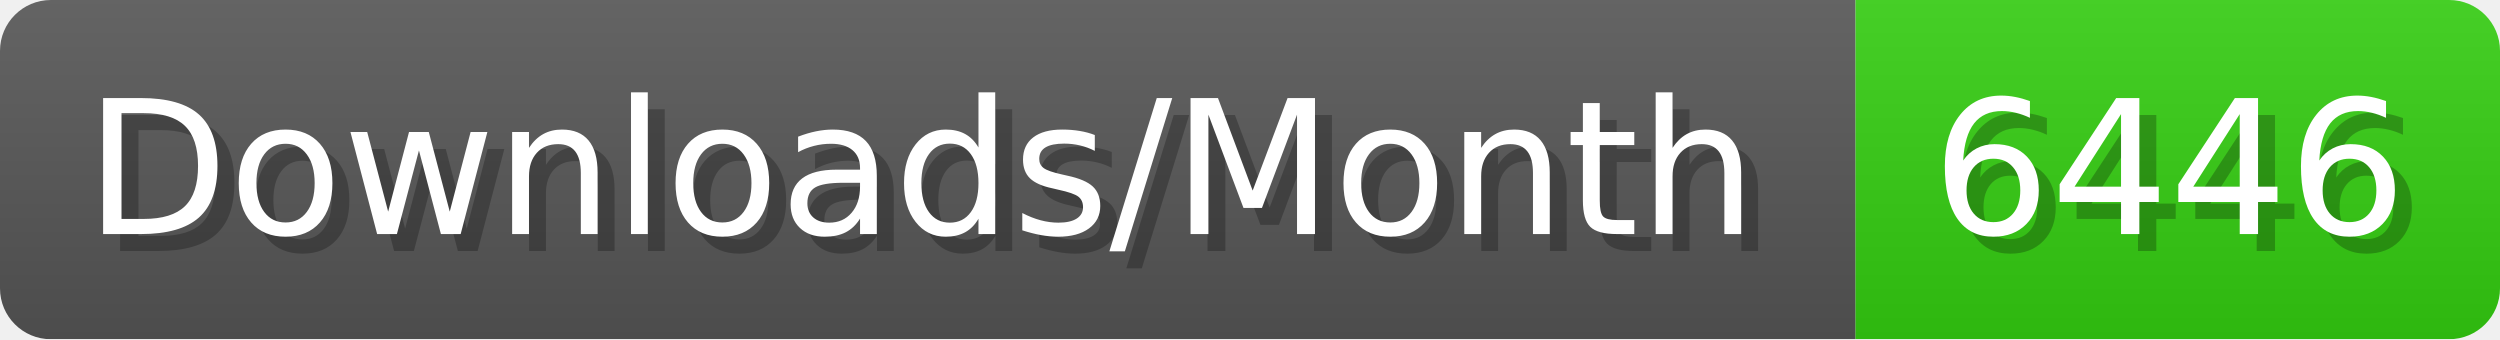
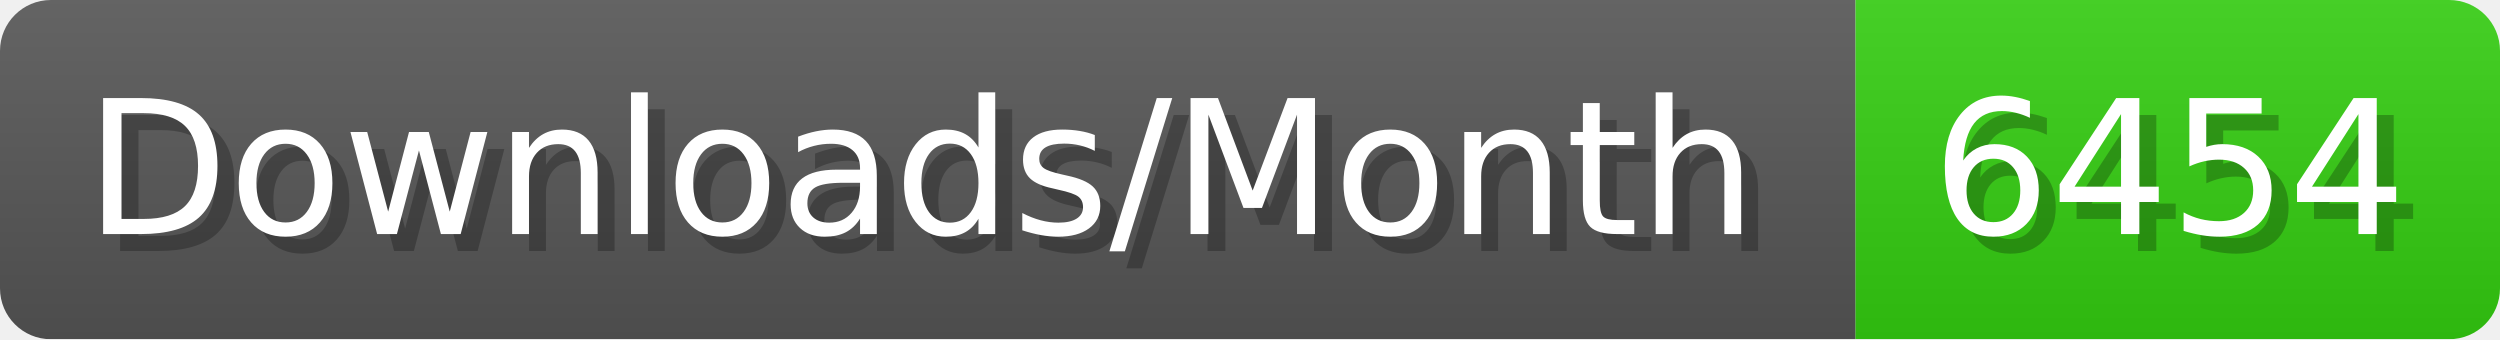
- <svg xmlns="http://www.w3.org/2000/svg" width="147.4" height="20" viewBox="0 0 1474 200" role="img" aria-label="Downloads/Month: 6446">
+ <svg xmlns="http://www.w3.org/2000/svg" width="147.4" height="20" viewBox="0 0 1474 200" role="img" aria-label="Downloads/Month: 6454">
  <linearGradient id="YlXUI" x2="0" y2="100%">
    <stop offset="0" stop-opacity=".1" stop-color="#EEE" />
    <stop offset="1" stop-opacity=".1" />
  </linearGradient>
  <mask id="JHhop">
    <rect width="1474" height="200" rx="30" fill="#FFF" />
  </mask>
  <g mask="url(#JHhop)">
    <rect width="1094" height="200" fill="#555" />
    <rect width="380" height="200" fill="#3C1" x="1094" />
    <rect width="1474" height="200" fill="url(#YlXUI)" />
  </g>
  <g aria-hidden="true" fill="#fff" text-anchor="start" font-family="Verdana,DejaVu Sans,sans-serif" font-size="110">
    <text x="60" y="148" textLength="994" fill="#000" opacity="0.25">Downloads/Month</text>
    <text x="50" y="138" textLength="994">Downloads/Month</text>
-     <text x="1149" y="148" textLength="280" fill="#000" opacity="0.25">6446</text>
-     <text x="1139" y="138" textLength="280">6446</text>
+     <text x="1149" y="148" textLength="280" fill="#000" opacity="0.25">6454</text>
+     <text x="1139" y="138" textLength="280">6454</text>
  </g>
</svg>
